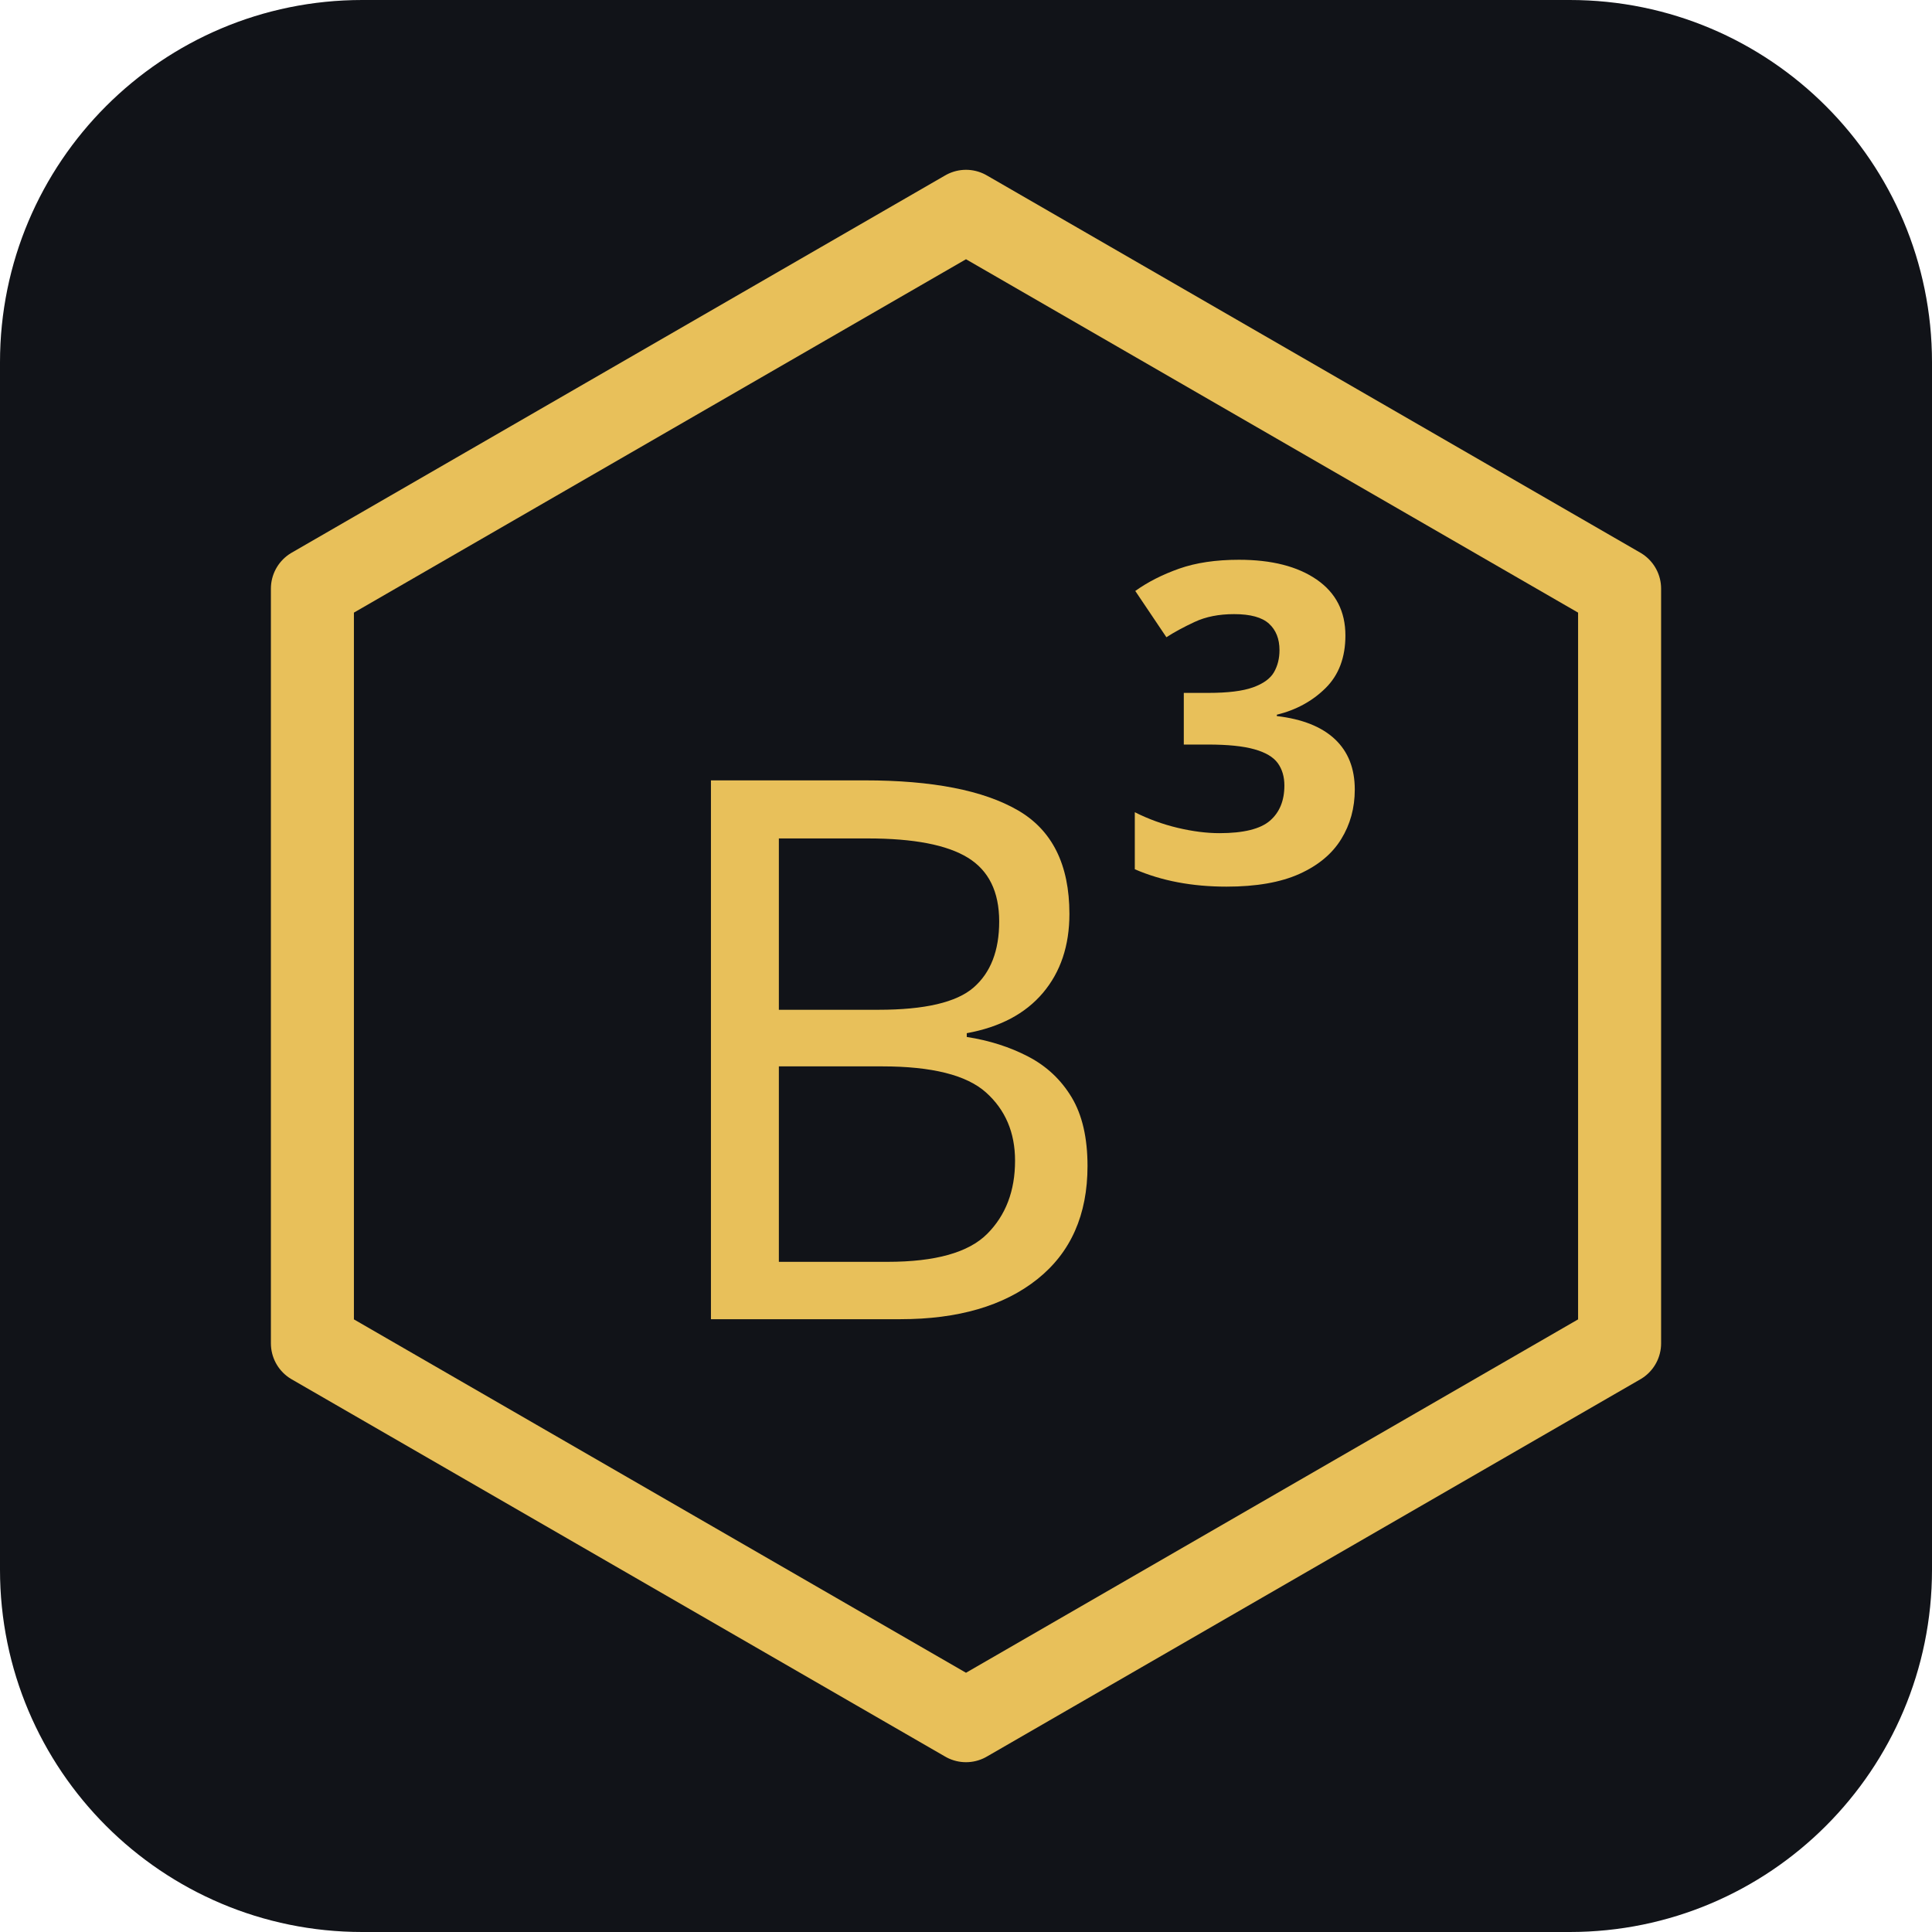
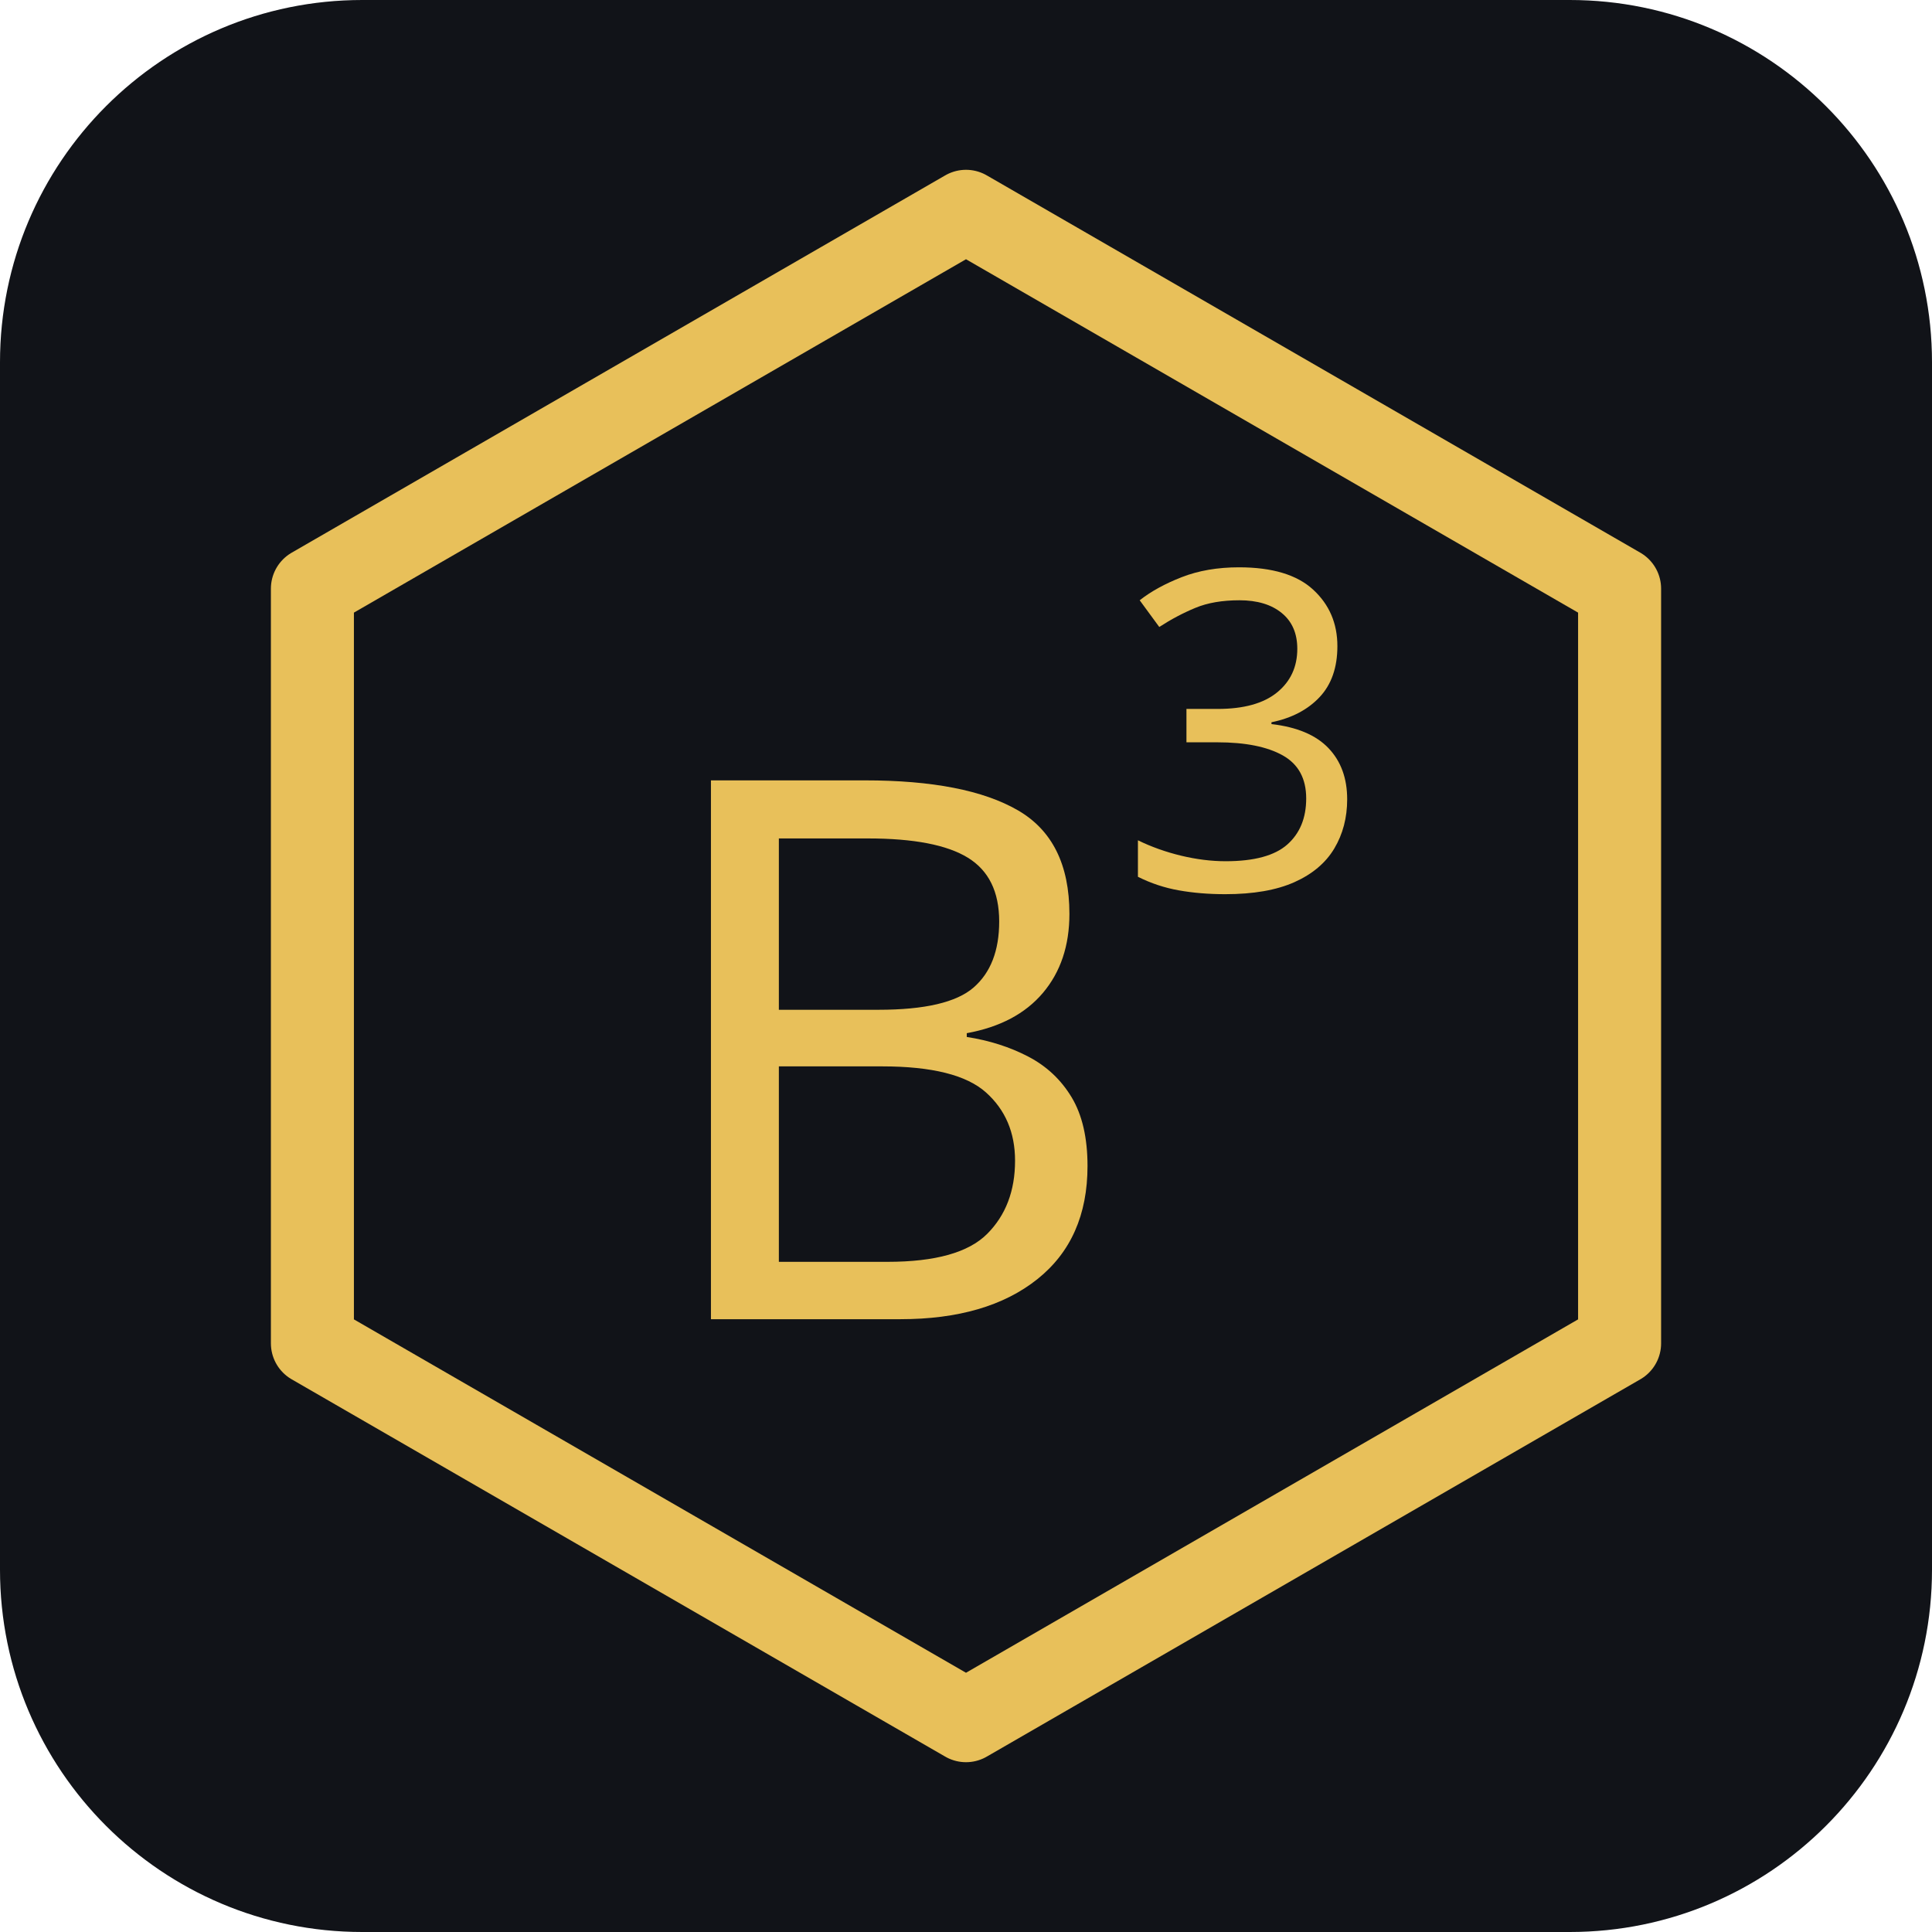
<svg xmlns="http://www.w3.org/2000/svg" viewBox="0 0 512 512">
  <rect width="512" height="512" rx="96" fill="#111318" />
  <path d="M256.00,56.00 L82.79,156.00 L82.79,356.00 L256.00,456.00 L429.21,356.00 L429.21,156.00 Z" fill="none" stroke="#E8C05A" stroke-width="22" stroke-linejoin="round" />
  <text x="234" y="272" font-family="DIN Alternate, Avenir Next, sans-serif" font-weight="500" font-size="200" fill="#E8C05A" text-anchor="middle" dominant-baseline="central">B</text>
-   <text x="330" y="188" font-family="Avenir Next" font-weight="800" font-size="118" fill="#E8C05A" text-anchor="middle" dominant-baseline="central">3</text>
+   <text x="330" y="190" font-family="DIN Alternate, Avenir Next, sans-serif" font-weight="500" font-size="118" fill="#E8C05A" text-anchor="middle" dominant-baseline="central">3</text>
</svg>
